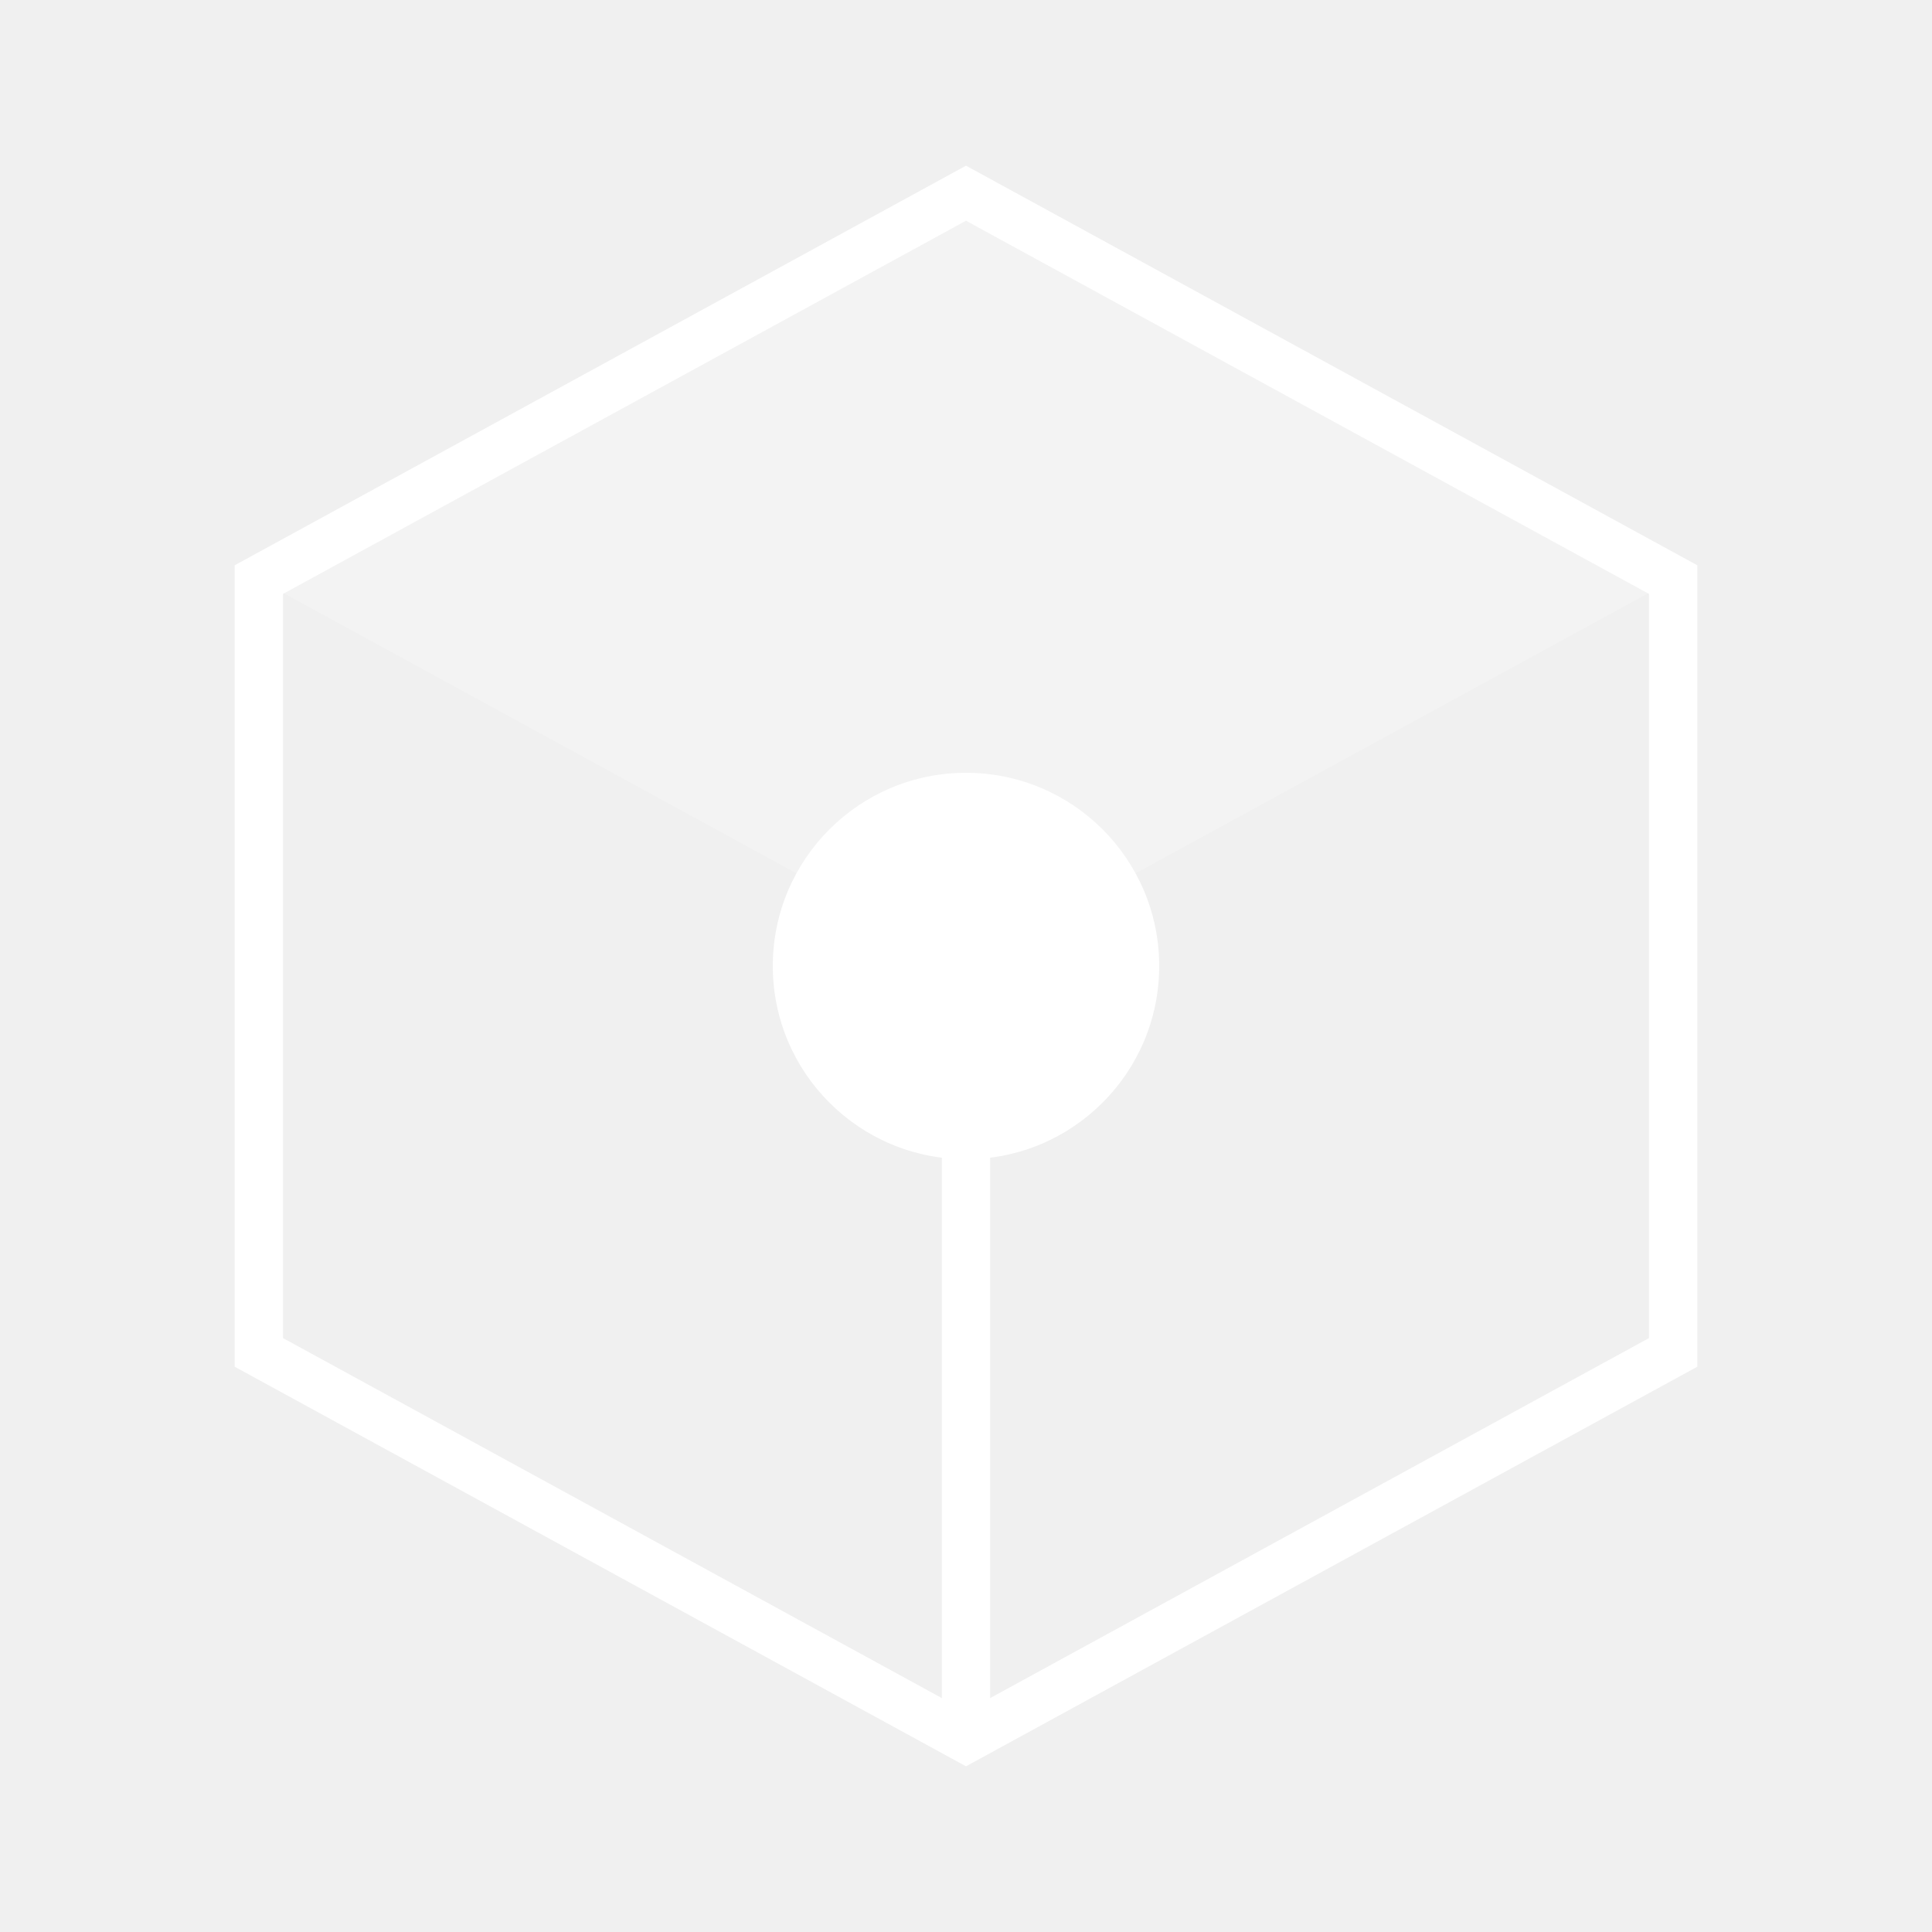
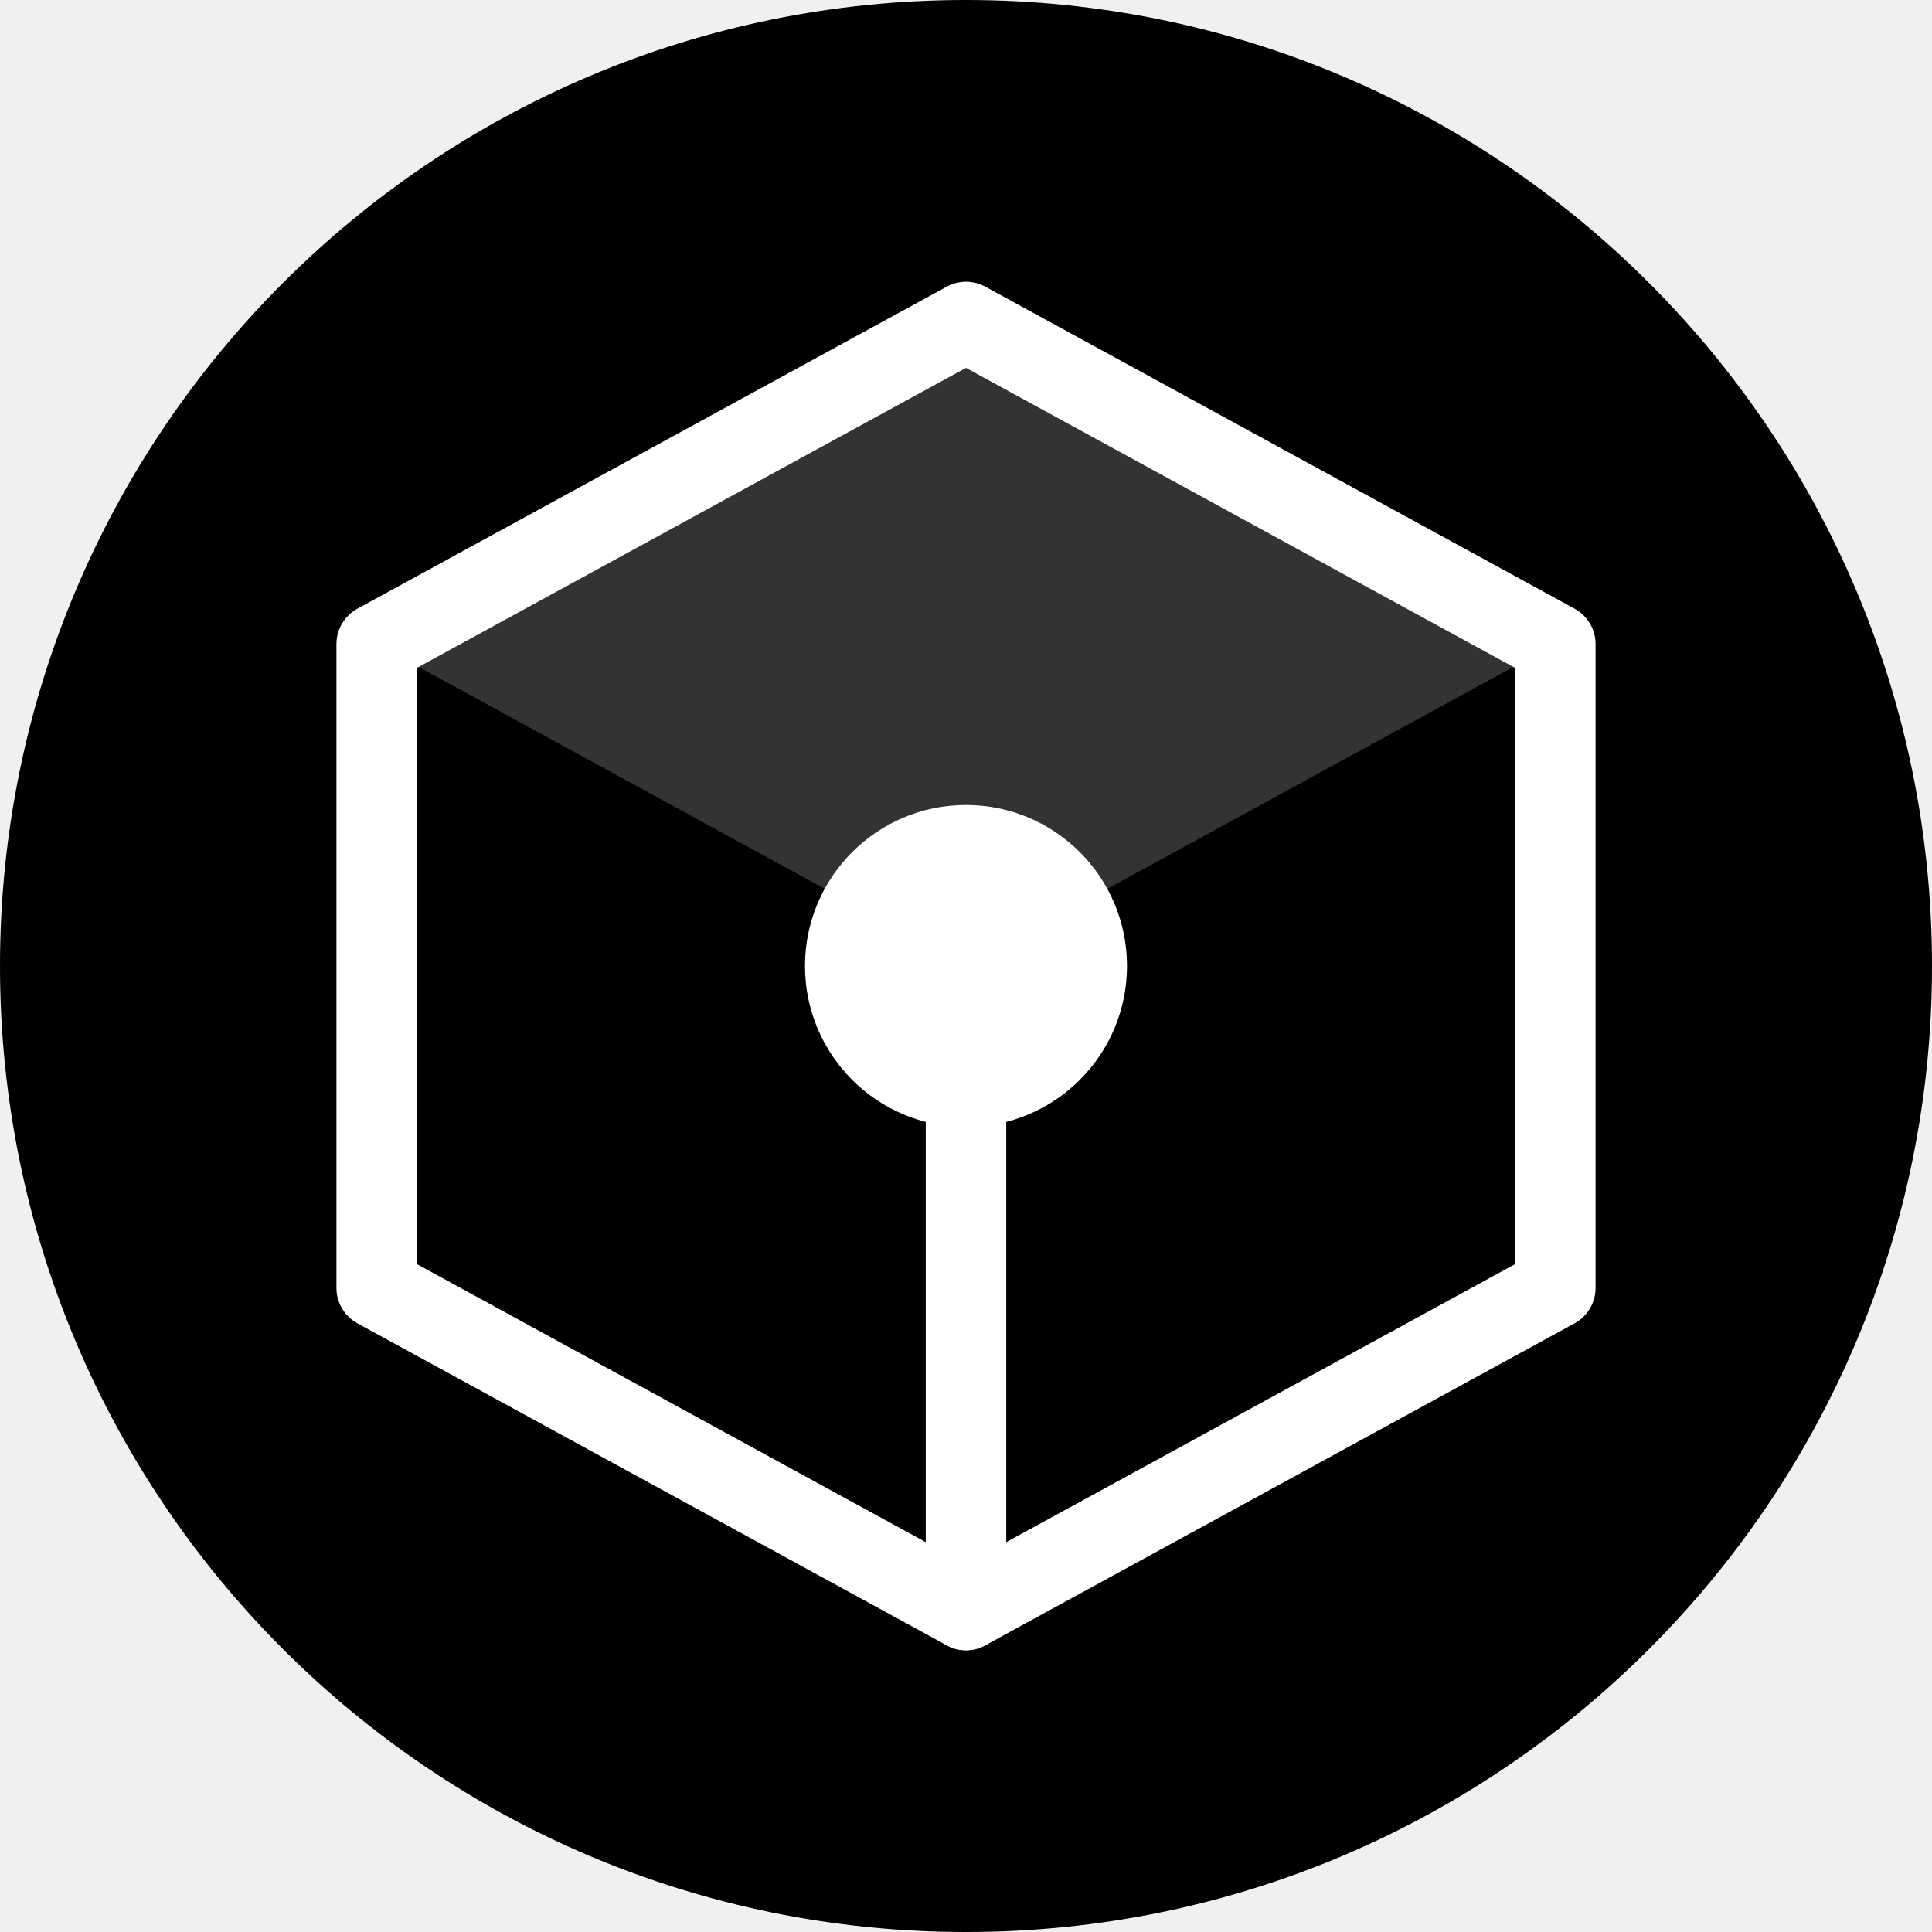
- <svg xmlns="http://www.w3.org/2000/svg" width="40" height="40" viewBox="0 0 40 40" fill="none" aria-label="shakeeb logo">
-   <path d="M20 4L34.641 12V28L20 36L5.359 28V12L20 4Z" stroke="white" strokeWidth="2" strokeLinecap="round" strokeLinejoin="round" />
-   <path d="M20 4L34.641 12L20 20L5.359 12L20 4Z" fill="white" opacity="0.2" />
-   <path d="M20 20V36" stroke="white" strokeWidth="2" strokeLinecap="round" strokeLinejoin="round" />
-   <circle cx="20" cy="20" r="4" fill="white" />
+ <svg xmlns="http://www.w3.org/2000/svg" width="48" height="48" viewBox="0 0 48 48" fill="none" aria-label="shakeeb logo">
+   <rect width="48" height="48" rx="24" fill="black" />
+   <g transform="translate(4, 4)">
+     <path d="M20 4L34.641 12V28L20 36L5.359 28V12L20 4Z" stroke="white" stroke-width="2" stroke-linecap="round" stroke-linejoin="round" />
+     <path d="M20 4L34.641 12L20 20L5.359 12L20 4Z" fill="white" opacity="0.2" />
+     <path d="M20 20V36" stroke="white" stroke-width="2" stroke-linecap="round" stroke-linejoin="round" />
+     <circle cx="20" cy="20" r="4" fill="white" />
+   </g>
</svg>
